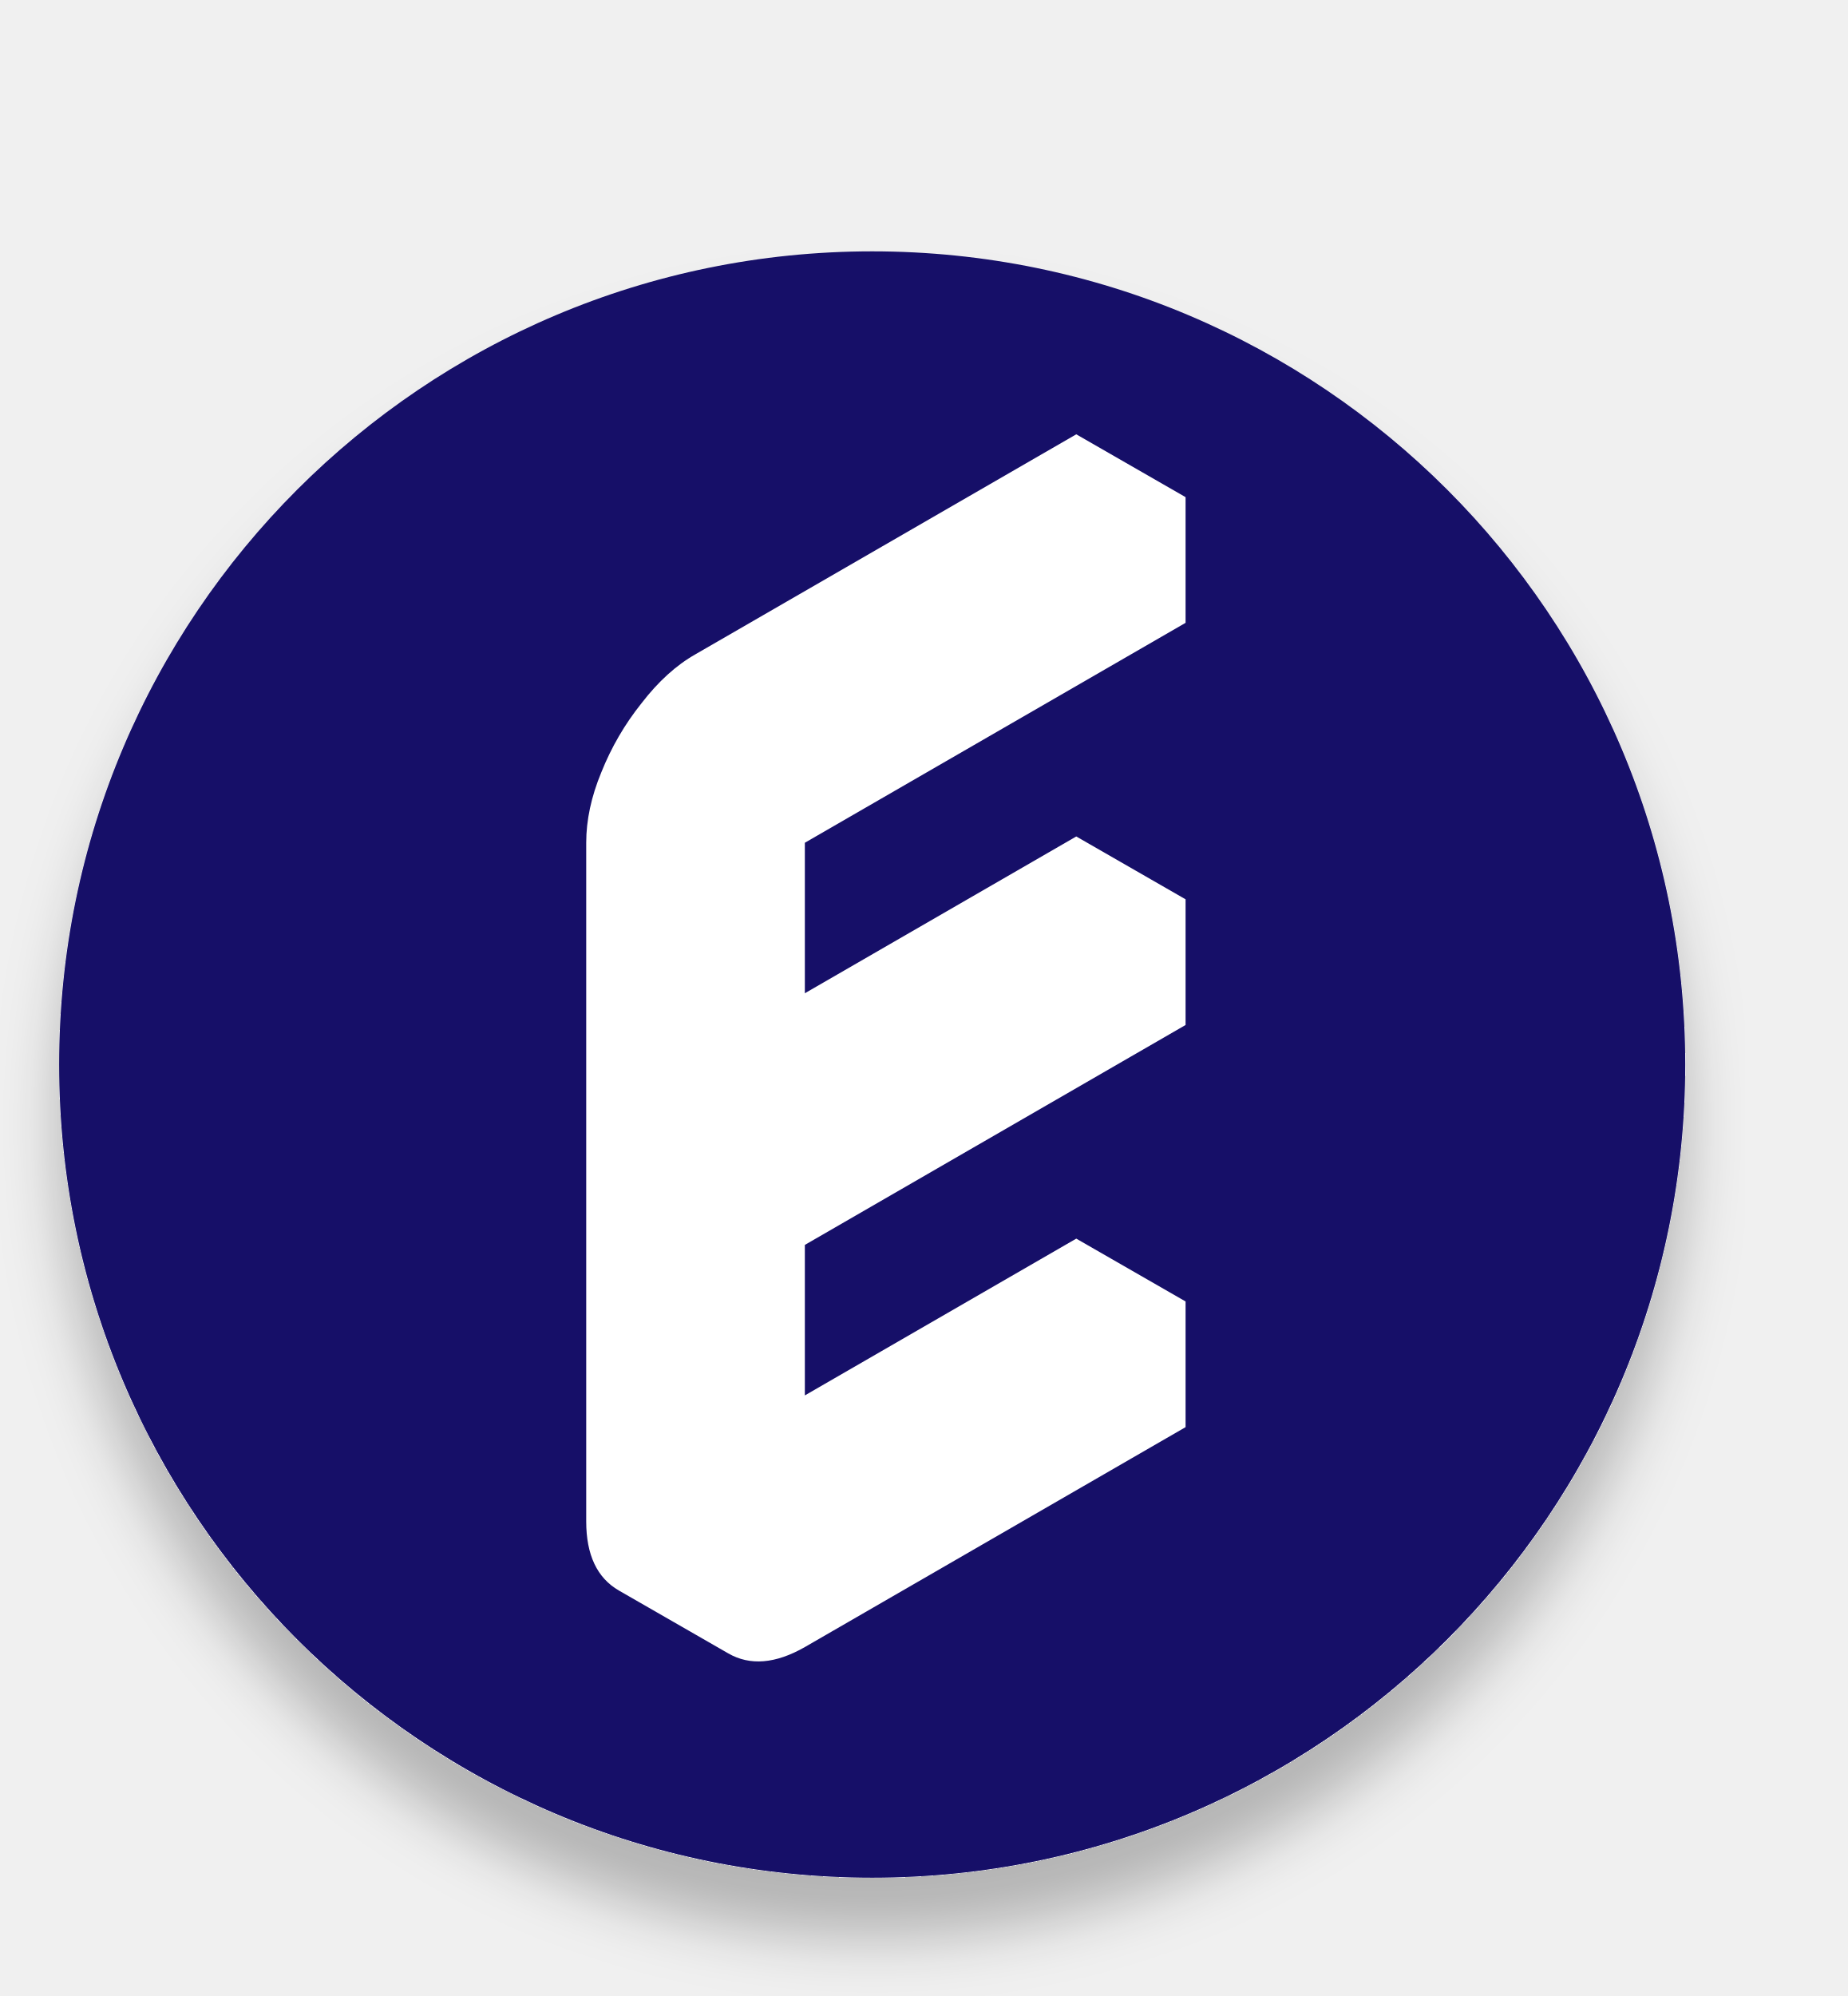
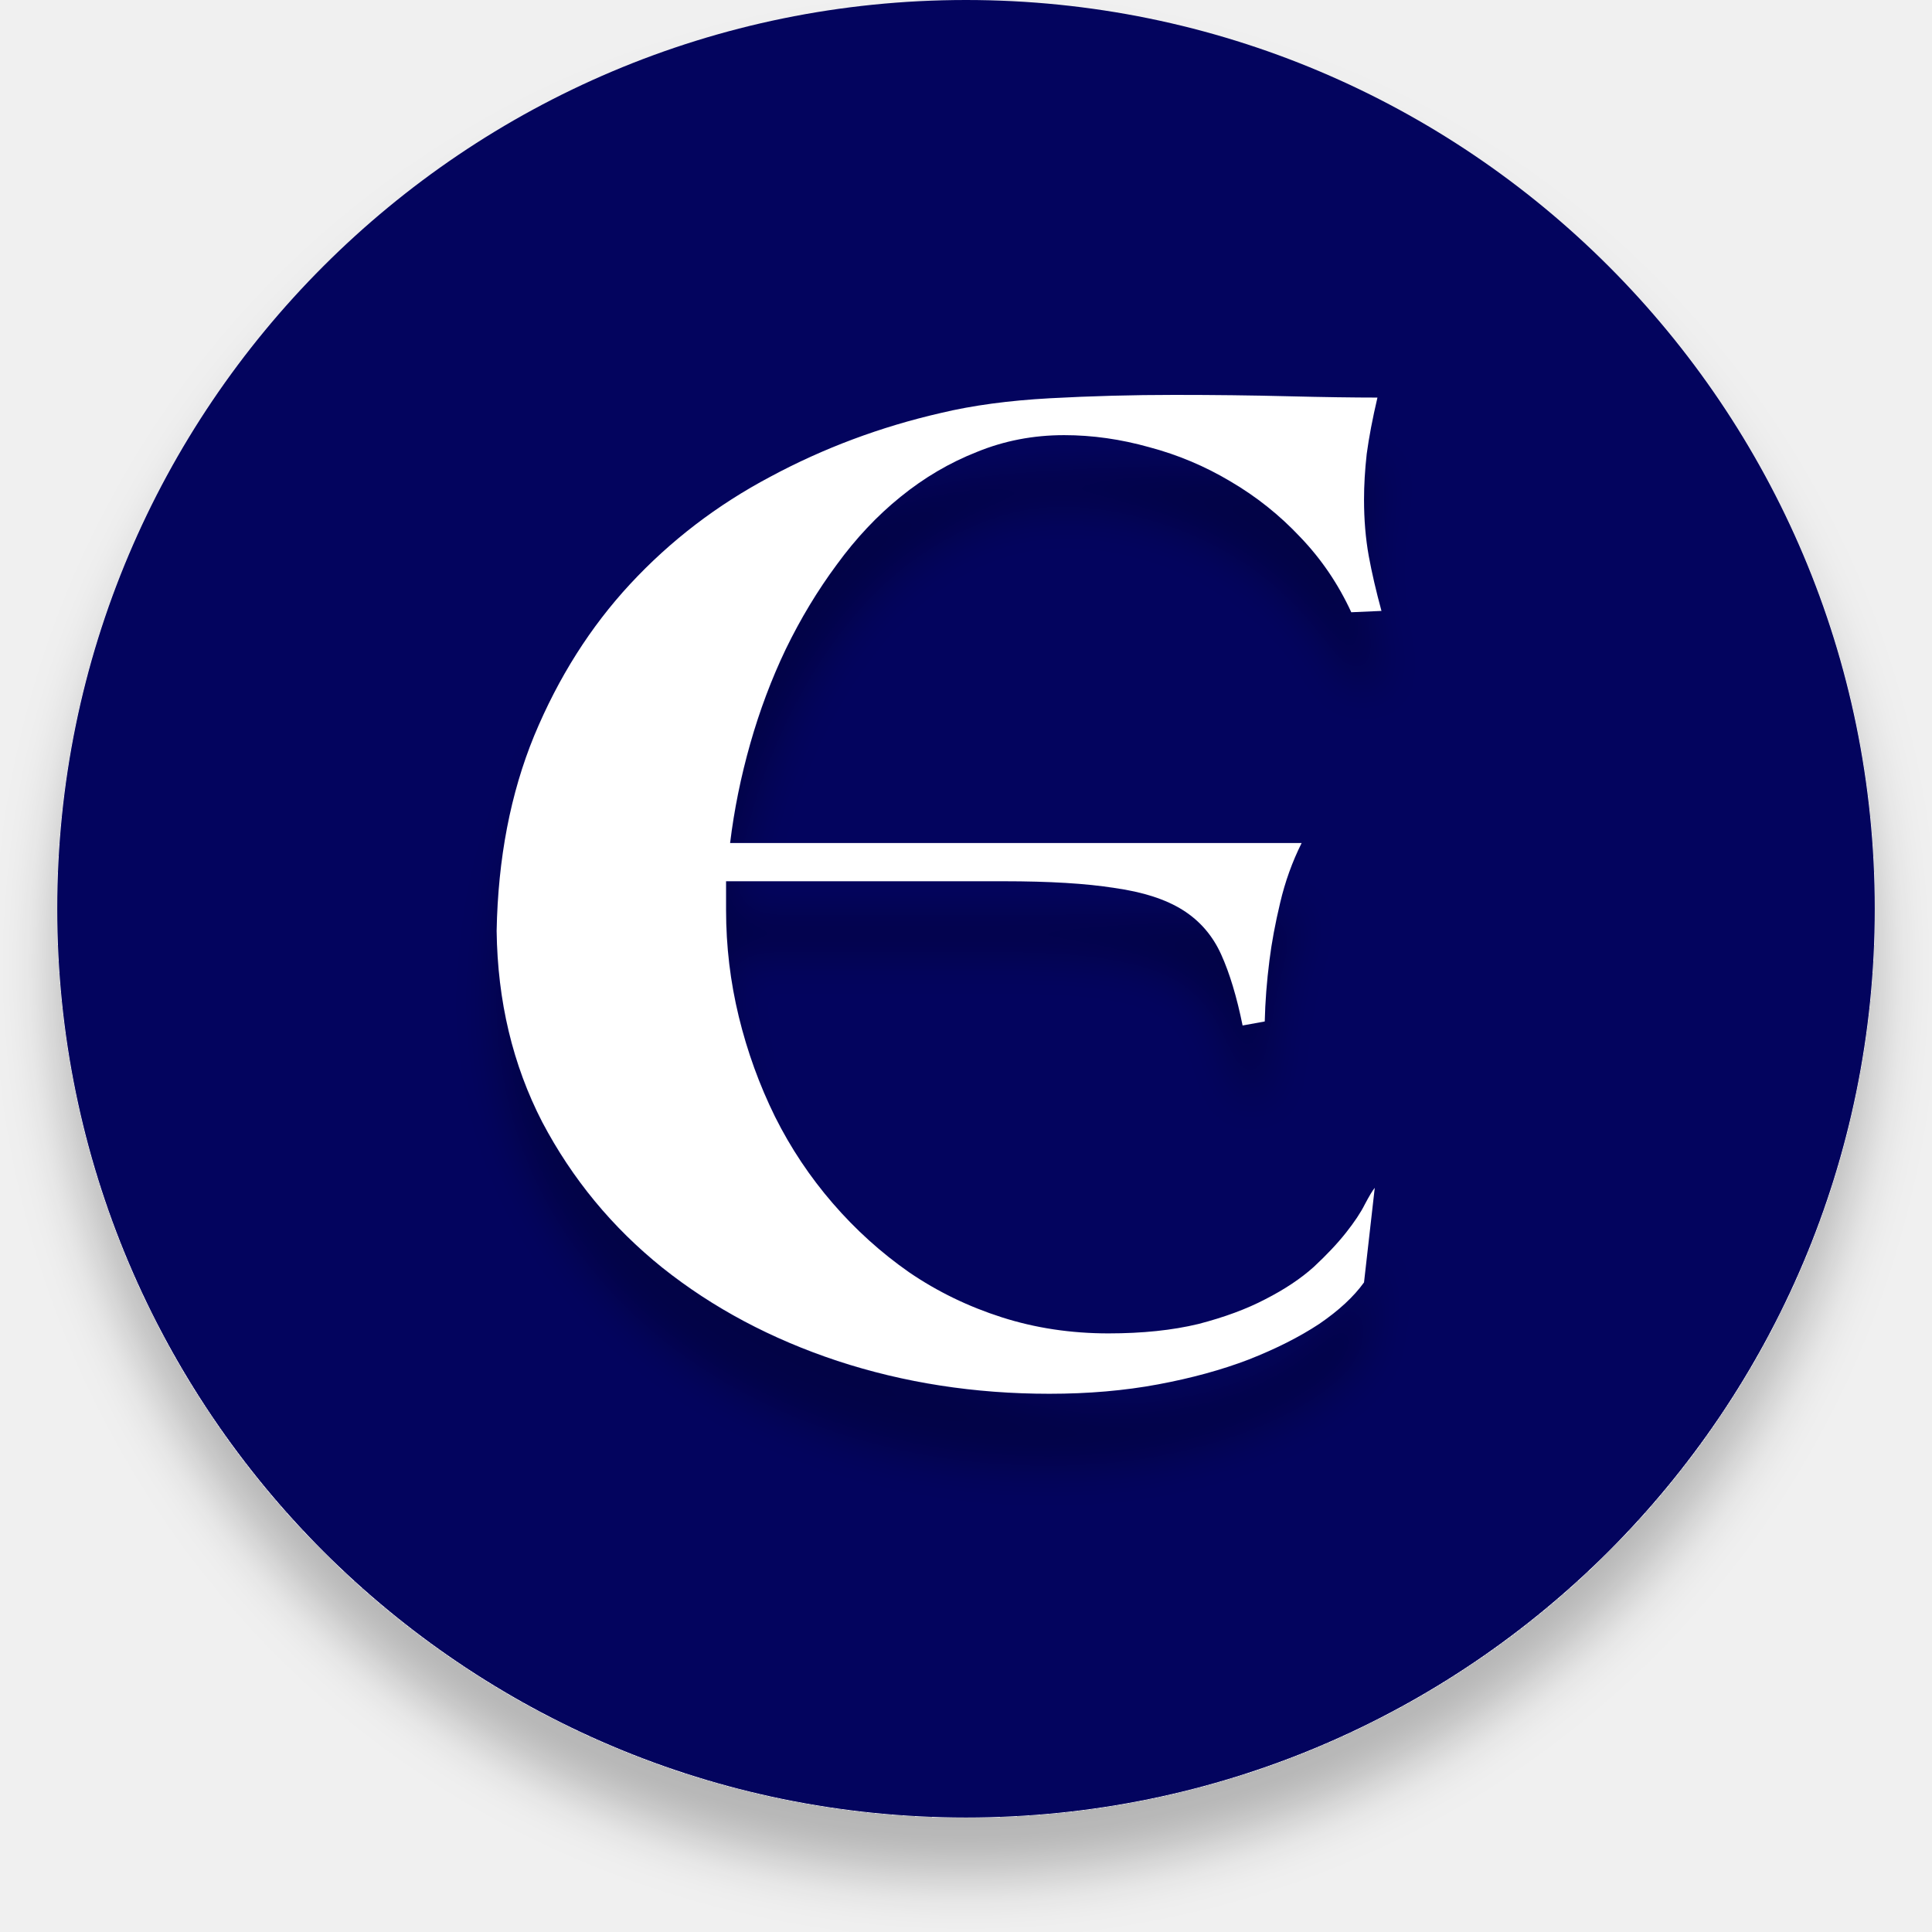
- <svg xmlns="http://www.w3.org/2000/svg" width="125" height="135" viewBox="0 0 125 135" fill="none">
-   <g filter="url(#filter0_d_3_11)">
-     <circle cx="59" cy="72" r="55" fill="#160F68" />
+ <svg xmlns="http://www.w3.org/2000/svg" width="135" height="135" viewBox="0 0 135 135" fill="none">
+   <g filter="url(#filter0_d_5_9)">
+     <circle cx="67.5" cy="63.5" r="63.5" fill="#03045E" />
  </g>
-   <path d="M47.05 61.25C47.05 59.72 47.39 58.133 48.07 56.49C48.75 54.79 49.657 53.232 50.79 51.815C51.923 50.342 53.142 49.237 54.445 48.5L80.2 33.625V42.125L54.445 57V75.7L80.2 60.825V69.325L54.445 84.2V102.9L80.2 88.025V96.525L54.445 111.4C52.462 112.533 50.733 112.675 49.26 111.825C47.787 110.975 47.05 109.417 47.05 107.15V61.25ZM80.2 88.025L54.445 102.9L47.05 98.65L72.805 83.775L80.2 88.025ZM80.2 60.825L54.445 75.7L47.05 71.45L72.805 56.575L80.2 60.825ZM80.2 33.625L54.445 48.5C53.142 49.237 51.923 50.342 50.79 51.815C49.657 53.232 48.75 54.79 48.07 56.49C47.39 58.133 47.05 59.72 47.05 61.25V107.15C47.05 109.417 47.787 110.975 49.26 111.825L41.865 107.575C40.392 106.725 39.655 105.167 39.655 102.9V57C39.655 55.47 39.995 53.883 40.675 52.24C41.355 50.54 42.262 48.982 43.395 47.565C44.528 46.092 45.747 44.987 47.05 44.25L72.805 29.375L80.2 33.625Z" fill="white" />
+   <g filter="url(#filter1_d_5_9)">
+     <path d="M94.422 42.781C93.516 40.812 92.328 39.062 90.859 37.531C89.422 36 87.797 34.703 85.984 33.641C84.203 32.578 82.312 31.781 80.312 31.25C78.312 30.688 76.328 30.406 74.359 30.406C72.203 30.406 70.172 30.797 68.266 31.578C66.359 32.328 64.578 33.375 62.922 34.719C61.297 36.031 59.812 37.609 58.469 39.453C57.125 41.266 55.938 43.234 54.906 45.359C53.906 47.453 53.078 49.656 52.422 51.969C51.766 54.281 51.297 56.594 51.016 58.906H90.953C90.297 60.219 89.797 61.609 89.453 63.078C89.109 64.516 88.859 65.859 88.703 67.109C88.516 68.578 88.406 70 88.375 71.375L86.828 71.656C86.422 69.656 85.922 68 85.328 66.688C84.734 65.375 83.844 64.344 82.656 63.594C81.469 62.844 79.875 62.328 77.875 62.047C75.906 61.734 73.328 61.578 70.141 61.578H50.734V63.594C50.734 66.125 51.031 68.609 51.625 71.047C52.219 73.484 53.062 75.812 54.156 78.031C55.25 80.219 56.594 82.234 58.188 84.078C59.781 85.922 61.562 87.531 63.531 88.906C65.5 90.25 67.656 91.297 70 92.047C72.344 92.797 74.828 93.172 77.453 93.172C79.828 93.172 81.922 92.953 83.734 92.516C85.547 92.047 87.109 91.469 88.422 90.781C89.766 90.094 90.891 89.344 91.797 88.531C92.703 87.688 93.453 86.891 94.047 86.141C94.641 85.391 95.078 84.734 95.359 84.172C95.672 83.578 95.906 83.188 96.062 83L95.312 89.609C94.594 90.609 93.547 91.578 92.172 92.516C90.797 93.422 89.156 94.25 87.25 95C85.375 95.719 83.266 96.297 80.922 96.734C78.578 97.172 76.047 97.391 73.328 97.391C68.109 97.391 63.172 96.625 58.516 95.094C53.891 93.562 49.812 91.391 46.281 88.578C42.781 85.766 39.984 82.375 37.891 78.406C35.828 74.406 34.766 69.953 34.703 65.047C34.797 59.984 35.672 55.438 37.328 51.406C39.016 47.344 41.25 43.812 44.031 40.812C46.844 37.781 50.109 35.281 53.828 33.312C57.547 31.312 61.516 29.828 65.734 28.859C67.953 28.328 70.5 27.984 73.375 27.828C76.25 27.672 79.141 27.594 82.047 27.594C84.859 27.594 87.5 27.625 89.969 27.688C92.469 27.75 94.562 27.781 96.25 27.781C95.906 29.25 95.656 30.562 95.5 31.719C95.375 32.844 95.312 33.906 95.312 34.906C95.312 36.312 95.422 37.625 95.641 38.844C95.859 40.031 96.156 41.312 96.531 42.688L94.422 42.781Z" fill="white" />
+   </g>
  <defs>
-     <filter id="filter0_d_3_11" x="0" y="17" width="118" height="118" filterUnits="userSpaceOnUse" color-interpolation-filters="sRGB">
+     <filter id="filter0_d_5_9" x="0" y="0" width="135" height="135" filterUnits="userSpaceOnUse" color-interpolation-filters="sRGB">
      <feFlood flood-opacity="0" result="BackgroundImageFix" />
      <feColorMatrix in="SourceAlpha" type="matrix" values="0 0 0 0 0 0 0 0 0 0 0 0 0 0 0 0 0 0 127 0" result="hardAlpha" />
      <feOffset dy="4" />
      <feGaussianBlur stdDeviation="2" />
      <feComposite in2="hardAlpha" operator="out" />
      <feColorMatrix type="matrix" values="0 0 0 0 0 0 0 0 0 0 0 0 0 0 0 0 0 0 0.25 0" />
-       <feBlend mode="normal" in2="BackgroundImageFix" result="effect1_dropShadow_3_11" />
-       <feBlend mode="normal" in="SourceGraphic" in2="effect1_dropShadow_3_11" result="shape" />
+       <feBlend mode="normal" in2="BackgroundImageFix" result="effect1_dropShadow_5_9" />
+       <feBlend mode="normal" in="SourceGraphic" in2="effect1_dropShadow_5_9" result="shape" />
+     </filter>
+     <filter id="filter1_d_5_9" x="31.703" y="27.594" width="67.828" height="77.797" filterUnits="userSpaceOnUse" color-interpolation-filters="sRGB">
+       <feFlood flood-opacity="0" result="BackgroundImageFix" />
+       <feColorMatrix in="SourceAlpha" type="matrix" values="0 0 0 0 0 0 0 0 0 0 0 0 0 0 0 0 0 0 127 0" result="hardAlpha" />
+       <feOffset dy="5" />
+       <feGaussianBlur stdDeviation="1.5" />
+       <feComposite in2="hardAlpha" operator="out" />
+       <feColorMatrix type="matrix" values="0 0 0 0 0 0 0 0 0 0 0 0 0 0 0 0 0 0 0.25 0" />
+       <feBlend mode="normal" in2="BackgroundImageFix" result="effect1_dropShadow_5_9" />
+       <feBlend mode="normal" in="SourceGraphic" in2="effect1_dropShadow_5_9" result="shape" />
    </filter>
  </defs>
</svg>
